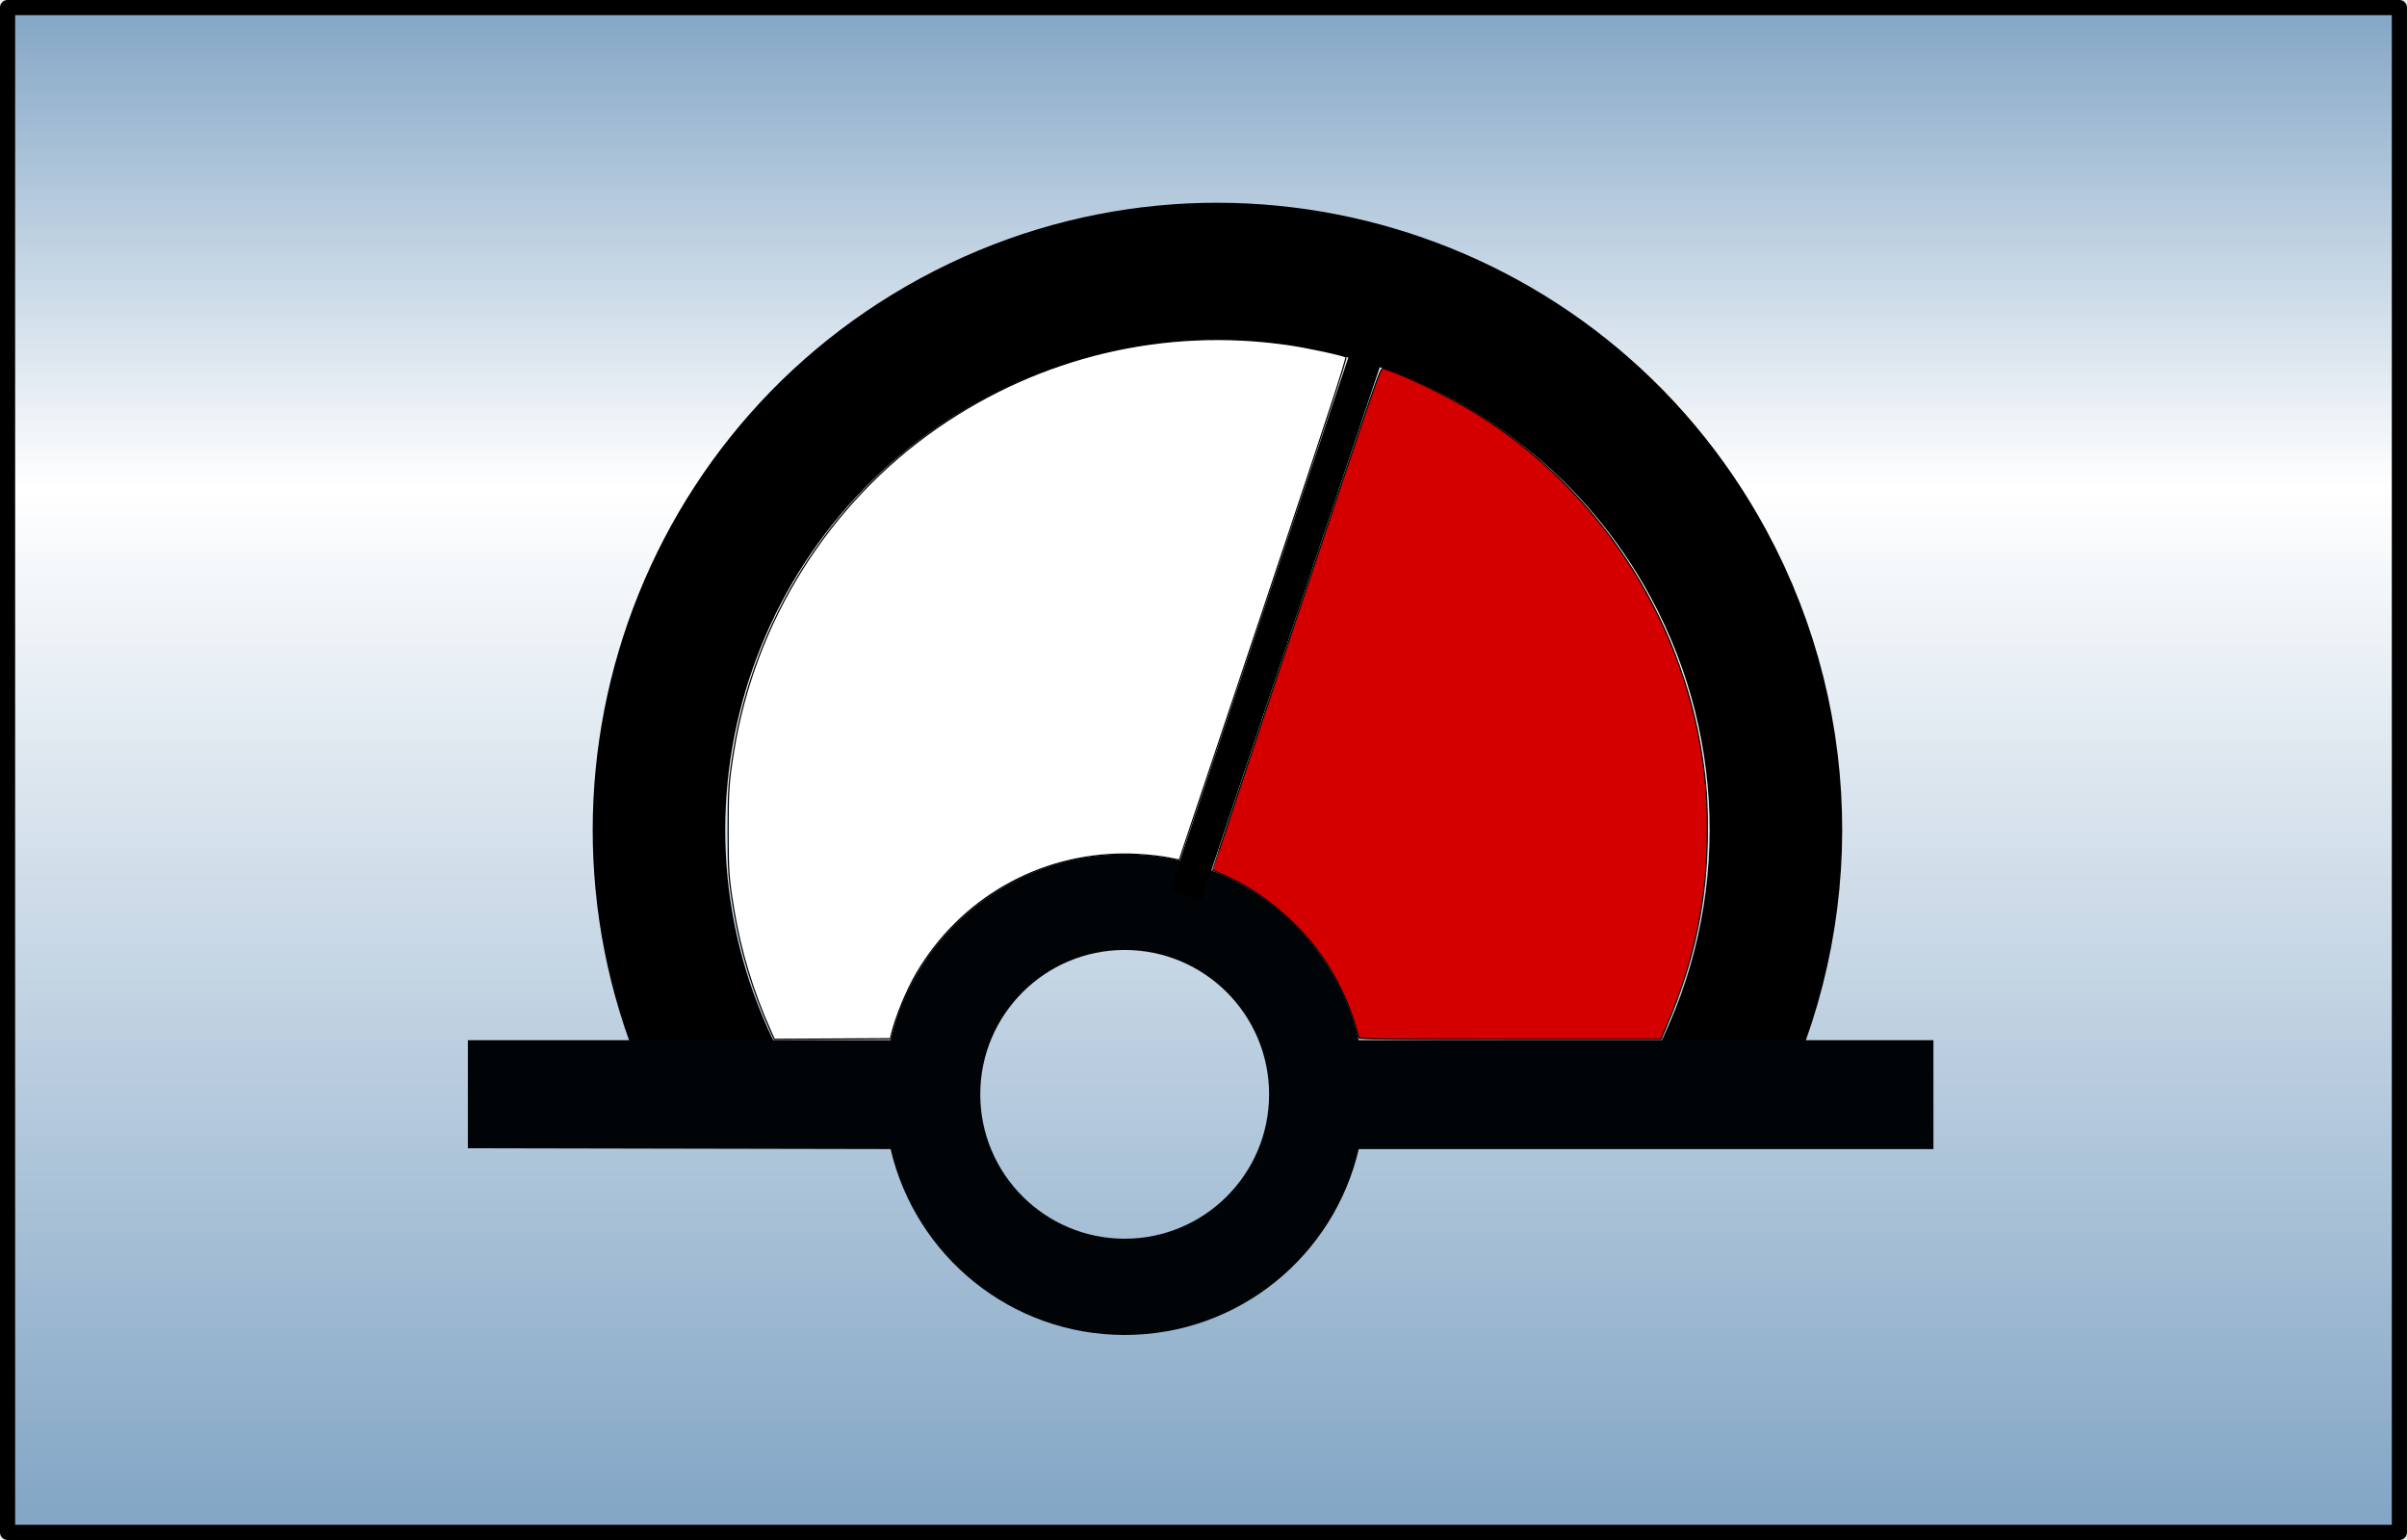
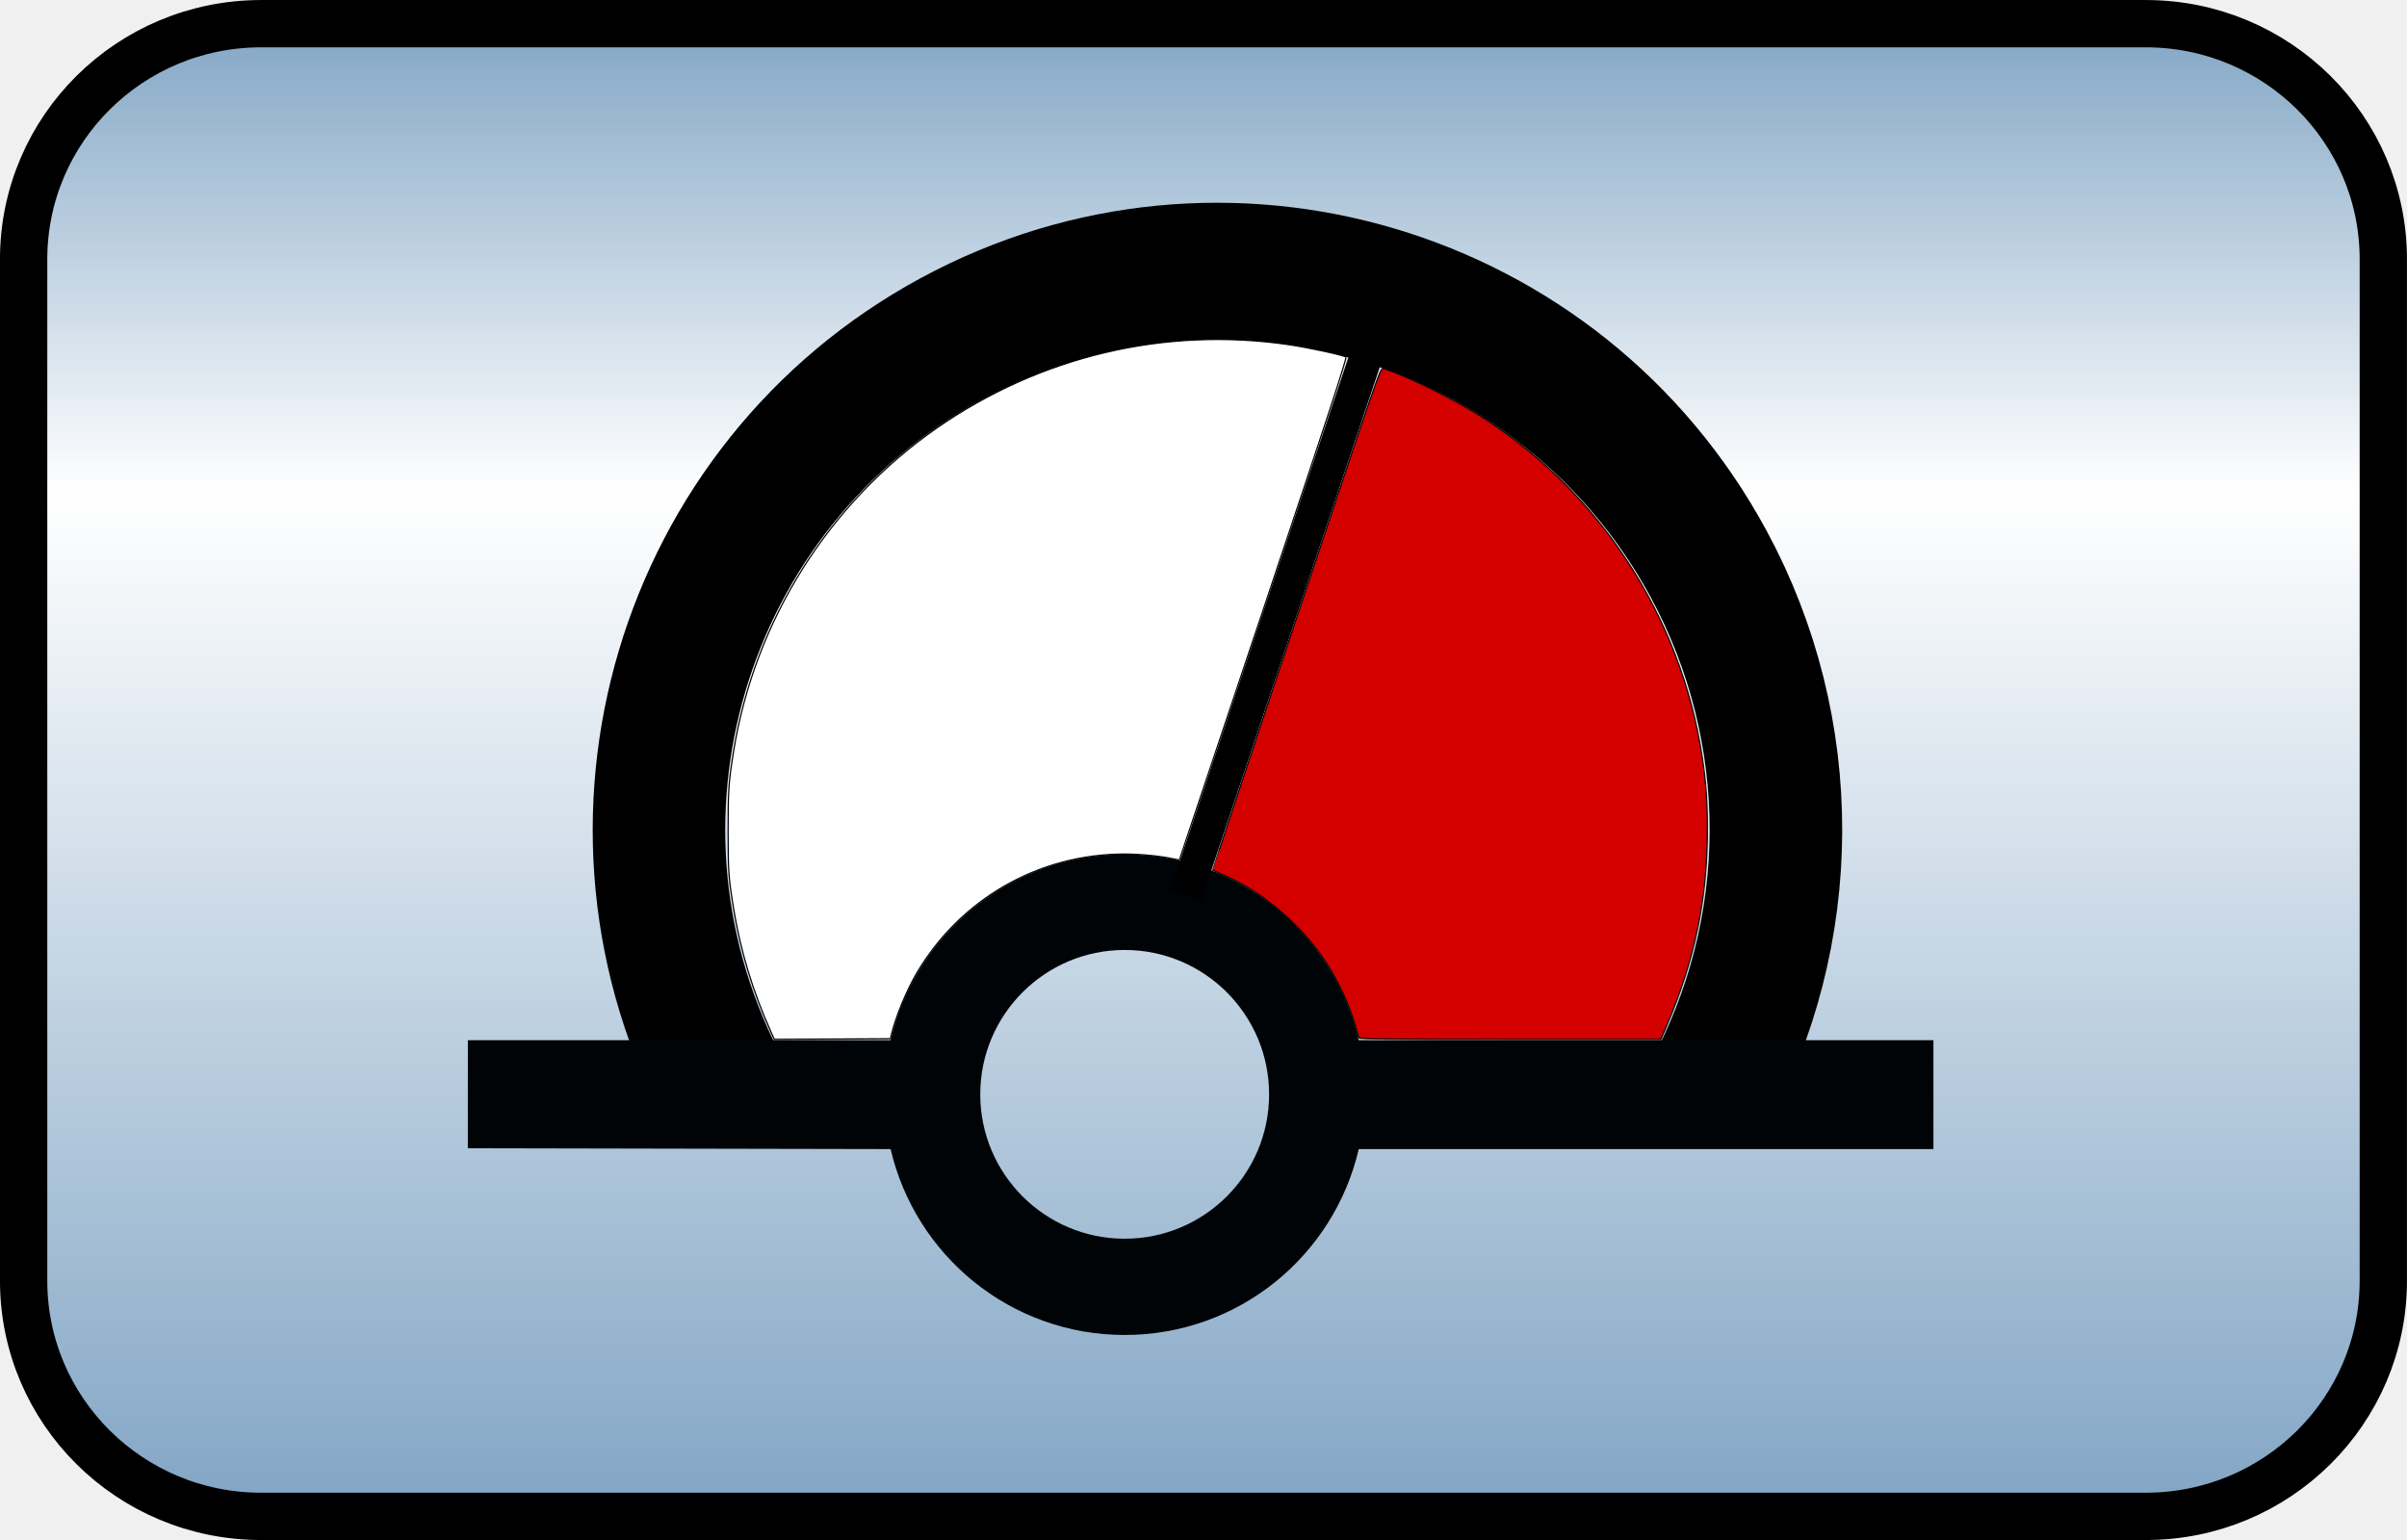
<svg xmlns="http://www.w3.org/2000/svg" xmlns:xlink="http://www.w3.org/1999/xlink" width="50" height="32" id="svg2" version="1.1" style="display:inline">
  <defs id="defs4">
    <linearGradient id="linearGradient3638">
      <stop id="stop3640" offset="0" style="stop-color:#80a4c4;stop-opacity:1" />
      <stop style="stop-color:#ffffff;stop-opacity:1" offset="0.18" id="stop3642" />
      <stop id="stop3646" offset="0.499" style="stop-color:#ffffff;stop-opacity:1" />
      <stop id="stop3644" offset="1" style="stop-color:#80a4c4;stop-opacity:1" />
    </linearGradient>
    <linearGradient id="linearGradient3606">
      <stop style="stop-color:#80a4c4;stop-opacity:1" offset="0" id="stop3608" />
      <stop id="stop3614" offset="0.317" style="stop-color:#ffffff;stop-opacity:1" />
      <stop style="stop-color:#80a4c4;stop-opacity:1" offset="1" id="stop3610" />
    </linearGradient>
-     <linearGradient xlink:href="#linearGradient3606" id="linearGradient3612" x1="50.003" y1="1012.422" x2="50.003" y2="1052.36" gradientUnits="userSpaceOnUse" gradientTransform="matrix(0.4993341,0,0,0.8033559,0.03202457,206.9851)" />
+     <linearGradient xlink:href="#linearGradient3606" id="linearGradient3612" x1="50.003" y1="1012.422" x2="50.003" y2="1052.36" gradientUnits="userSpaceOnUse" gradientTransform="matrix(0.4925142,0,0,0.8035269,0.373035,206.4659)" />
    <linearGradient xlink:href="#linearGradient3638" id="linearGradient3636" gradientUnits="userSpaceOnUse" x1="50.003" y1="1012.422" x2="50.003" y2="1052.36" />
+     <linearGradient xlink:href="#linearGradient3606" id="linearGradient10516" gradientUnits="userSpaceOnUse" gradientTransform="matrix(0.49262,0,0,0.7864175,0.3677455,224.4722)" x1="50.003" y1="1012.422" x2="50.003" y2="1052.36" />
  </defs>
  <g id="layer1" transform="translate(0,-1020.362)" style="display:inline">
-     <rect y="1020.519" x="0.157" height="31.685" width="49.685" id="rect3618" style="fill:url(#linearGradient3612);fill-opacity:1;stroke:#000000;stroke-width:0.315;stroke-linejoin:round;stroke-miterlimit:4;stroke-opacity:1;stroke-dasharray:none;display:inline" />
+     <rect y="1020.854" x="0.491" height="31.017" width="49.017" id="rect3618" style="fill:url(#linearGradient10516);fill-opacity:1;stroke:#000000;stroke-width:0.983;stroke-linejoin:round;stroke-miterlimit:4;stroke-opacity:1;stroke-dasharray:none;display:inline" rx="4.933" ry="4.895" />
    <g id="g3742" style="display:inline" transform="matrix(0.4,0,0,0.4,-36.6677,963.11)">
      <g id="g3752">
        <g id="g3744">
          <path style="fill:none;stroke:#000000;stroke-width:5.8;stroke-miterlimit:4;stroke-opacity:1;stroke-dasharray:none" id="path3746" d="m 129.327,154.256 c -6.43,-11.472 -2.024,-25.811 9.842,-32.027 11.866,-6.217 26.698,-1.956 33.129,9.515 3.961,7.066 3.934,15.595 -0.071,22.638" transform="matrix(1.186709,0,0,1.227522,-24.07372,10.69257)" />
          <path transform="translate(0,60)" d="m 115.966,137.167 0,5.612 21.954,0.044 c 1.287,5.533 6.233,9.656 12.156,9.656 5.925,0 10.871,-4.121 12.156,-9.656 l 29.844,0 0,-0.062 0,-5.594 -76.11,0 z m 46.266,0 c -1.285,-5.536 -6.231,-9.656 -12.156,-9.656 -5.923,1e-5 -10.869,4.123 -12.156,9.656 l 24.312,0 z m -12.156,-4.688 c 4.14,0 7.5,3.36 7.5,7.5 0,4.14 -3.36,7.5 -7.5,7.5 -4.14,0 -7.5,-3.36 -7.5,-7.5 0,-4.14 3.36,-7.5 7.5,-7.5 z" id="path3748" style="fill:#000407;fill-opacity:1;fill-rule:evenodd;stroke:none;display:inline" />
        </g>
        <rect style="fill:none;stroke:#000000;stroke-width:1;stroke-miterlimit:4;stroke-opacity:1;stroke-dasharray:none" id="rect3750" width="0.707" height="31.997" x="205.145" y="98.715" transform="matrix(0.9483236,0.3173047,-0.3173047,0.9483236,0,0)" />
      </g>
      <path id="path6136" d="m 162.234,197.042 c -0.014,-0.043 -0.071,-0.247 -0.128,-0.453 -0.36,-1.317 -1.069,-2.787 -1.89,-3.918 -1.282,-1.767 -3.159,-3.296 -5.03,-4.097 -0.284,-0.122 -0.527,-0.23 -0.54,-0.24 -0.012,-0.01 1.941,-5.886 4.34,-13.057 4.349,-12.998 4.363,-13.039 4.516,-13 0.85,0.213 3.243,1.362 4.728,2.269 6.351,3.879 10.728,10.505 11.838,17.919 0.201,1.341 0.268,2.299 0.266,3.812 -0.003,3.548 -0.658,6.708 -2.088,10.078 l -0.325,0.766 -7.832,0 c -6.21,0 -7.837,-0.016 -7.857,-0.078 z" style="fill:#d40000;fill-opacity:1;stroke:#000000;stroke-width:0.062;stroke-opacity:1" />
      <path id="path6138" d="m 131.692,196.698 c -0.918,-2.033 -1.572,-4.194 -1.924,-6.36 -0.264,-1.62 -0.284,-1.915 -0.286,-4.031 -0.001,-2.127 0.029,-2.562 0.286,-4.156 1.095,-6.774 4.928,-12.874 10.544,-16.781 5.369,-3.735 11.837,-5.272 18.262,-4.338 1.005,0.146 2.817,0.536 2.989,0.644 0.065,0.04 -0.878,2.925 -4.274,13.076 -2.397,7.164 -4.364,13.033 -4.372,13.042 -0.008,0.01 -0.151,-0.013 -0.318,-0.05 -0.641,-0.144 -1.708,-0.249 -2.526,-0.249 -4.459,0 -8.523,2.329 -10.798,6.188 -0.52,0.882 -1.091,2.268 -1.313,3.188 l -0.053,0.219 -3.014,0.016 -3.014,0.016 -0.191,-0.422 0,0 z" style="fill:#ffffff;fill-opacity:1;stroke:#000000;stroke-width:0.062;stroke-opacity:1" />
    </g>
  </g>
</svg>
